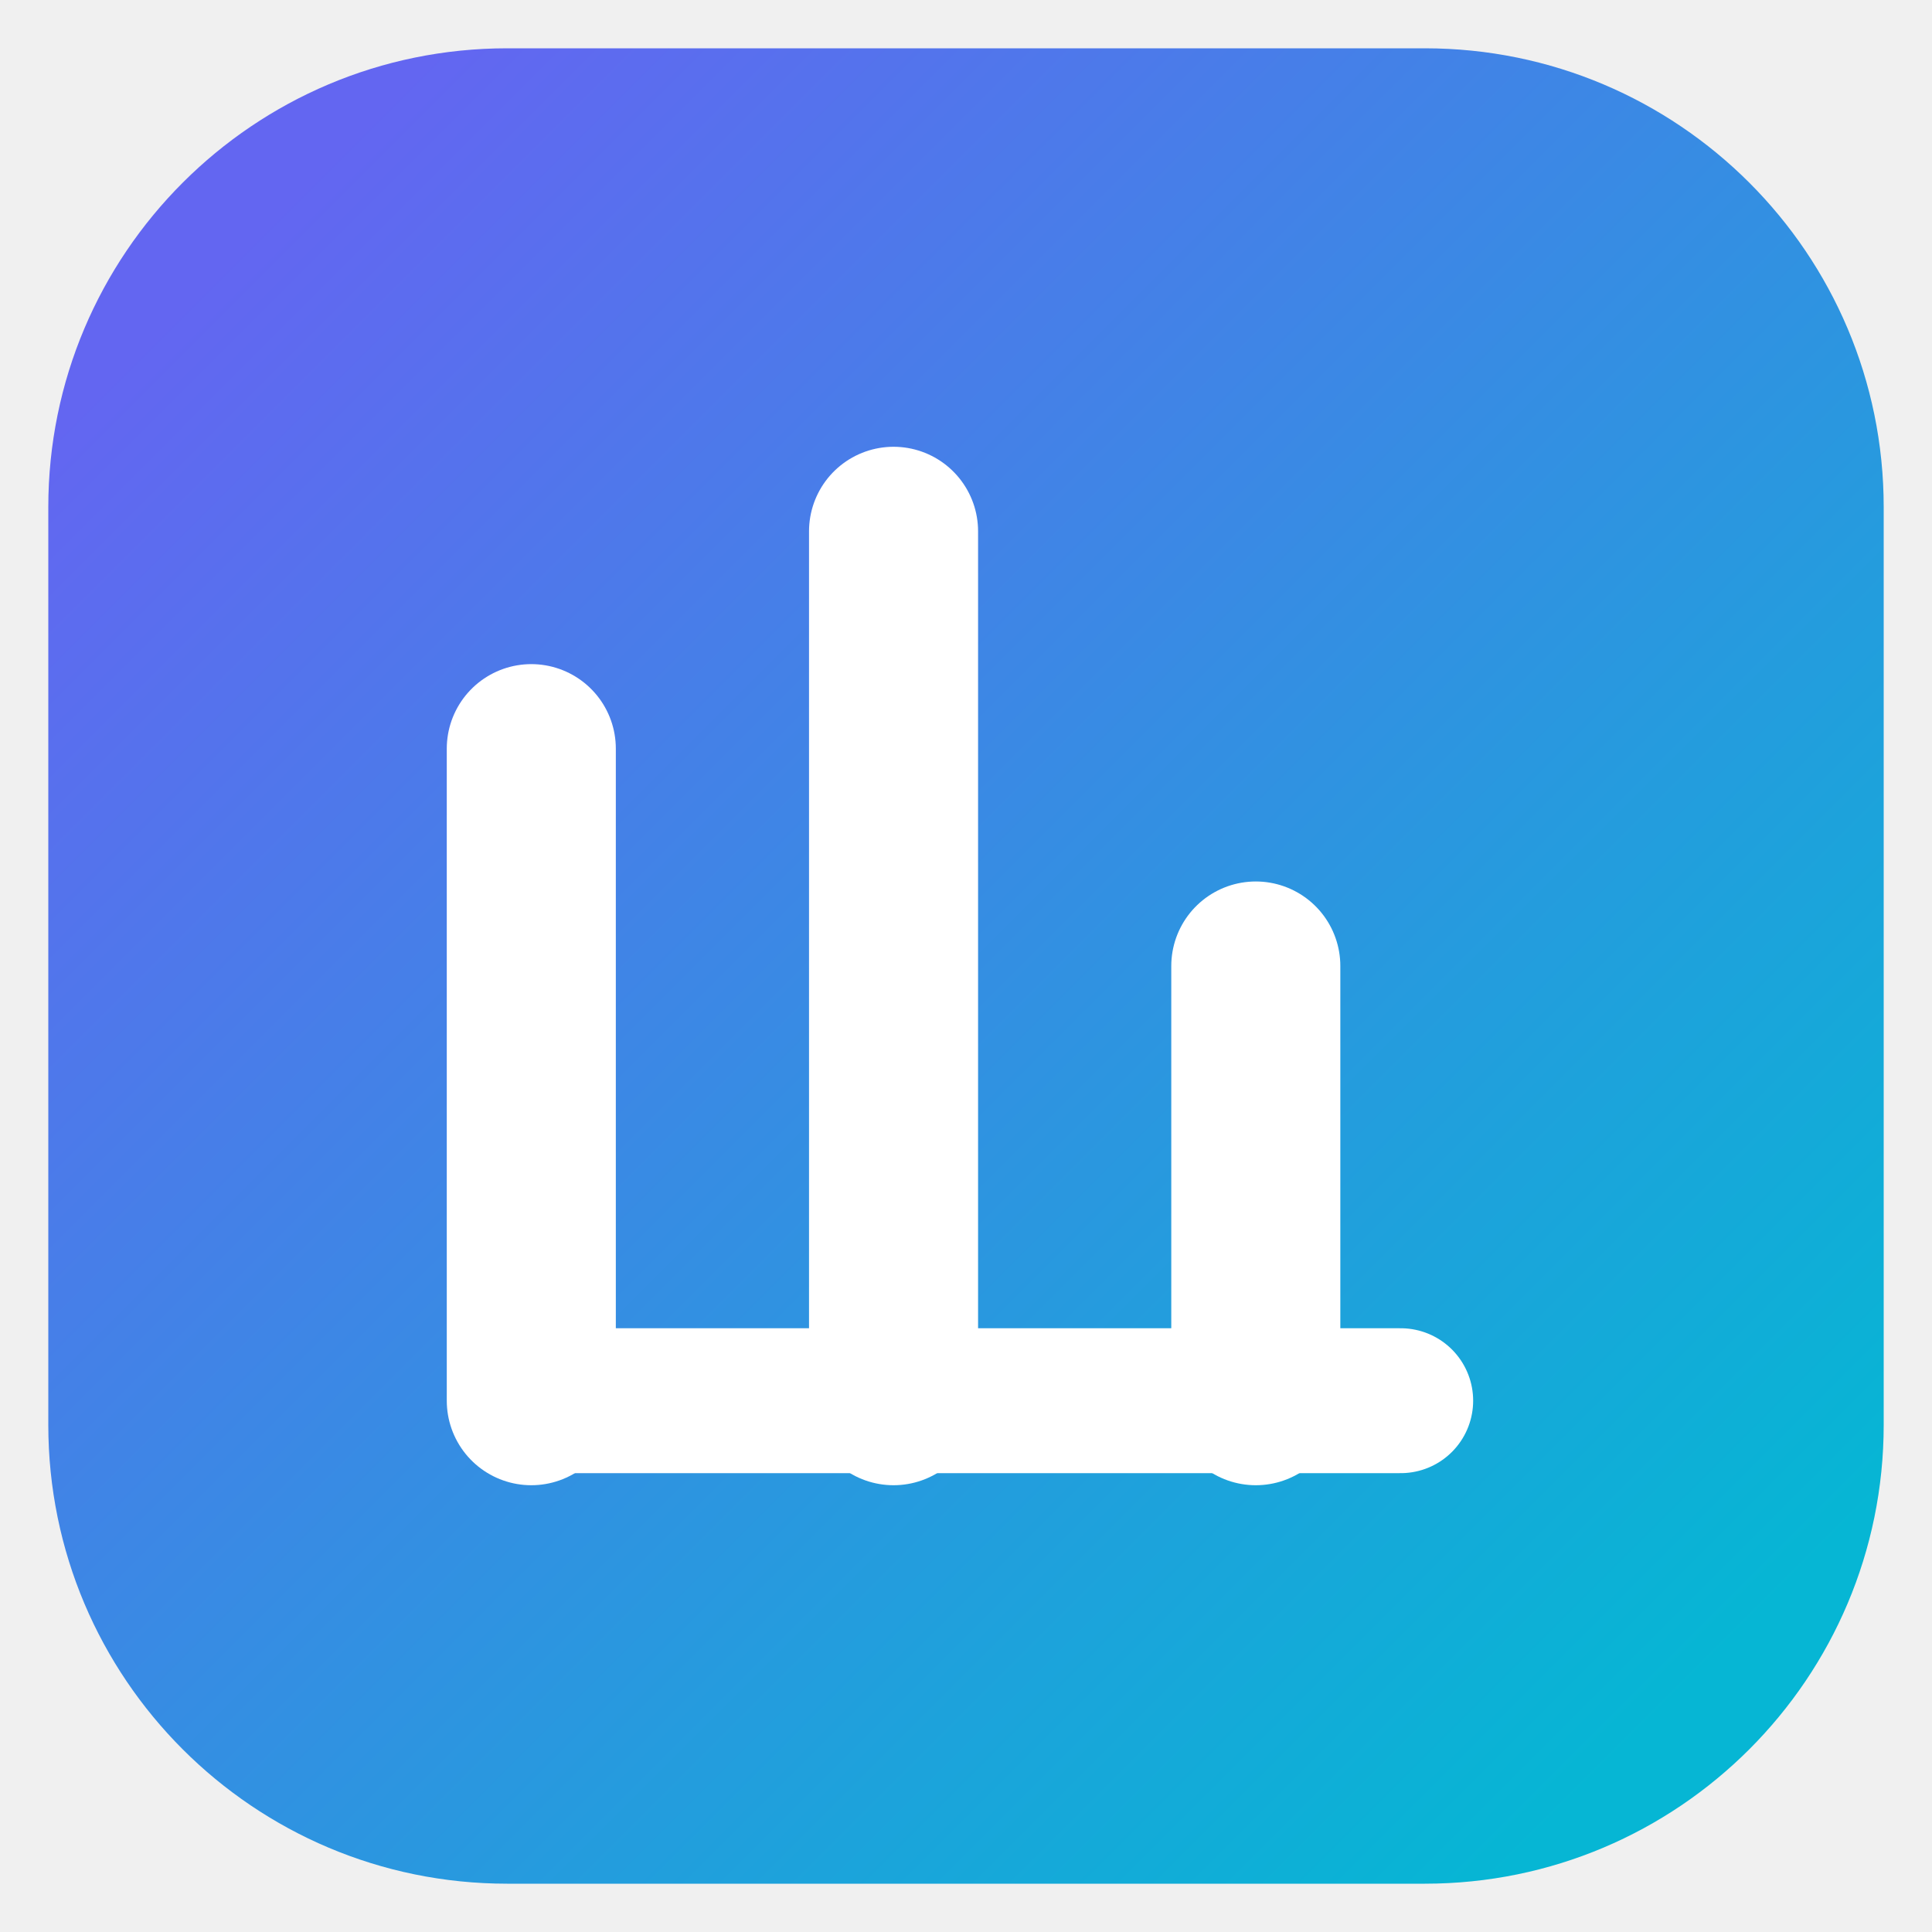
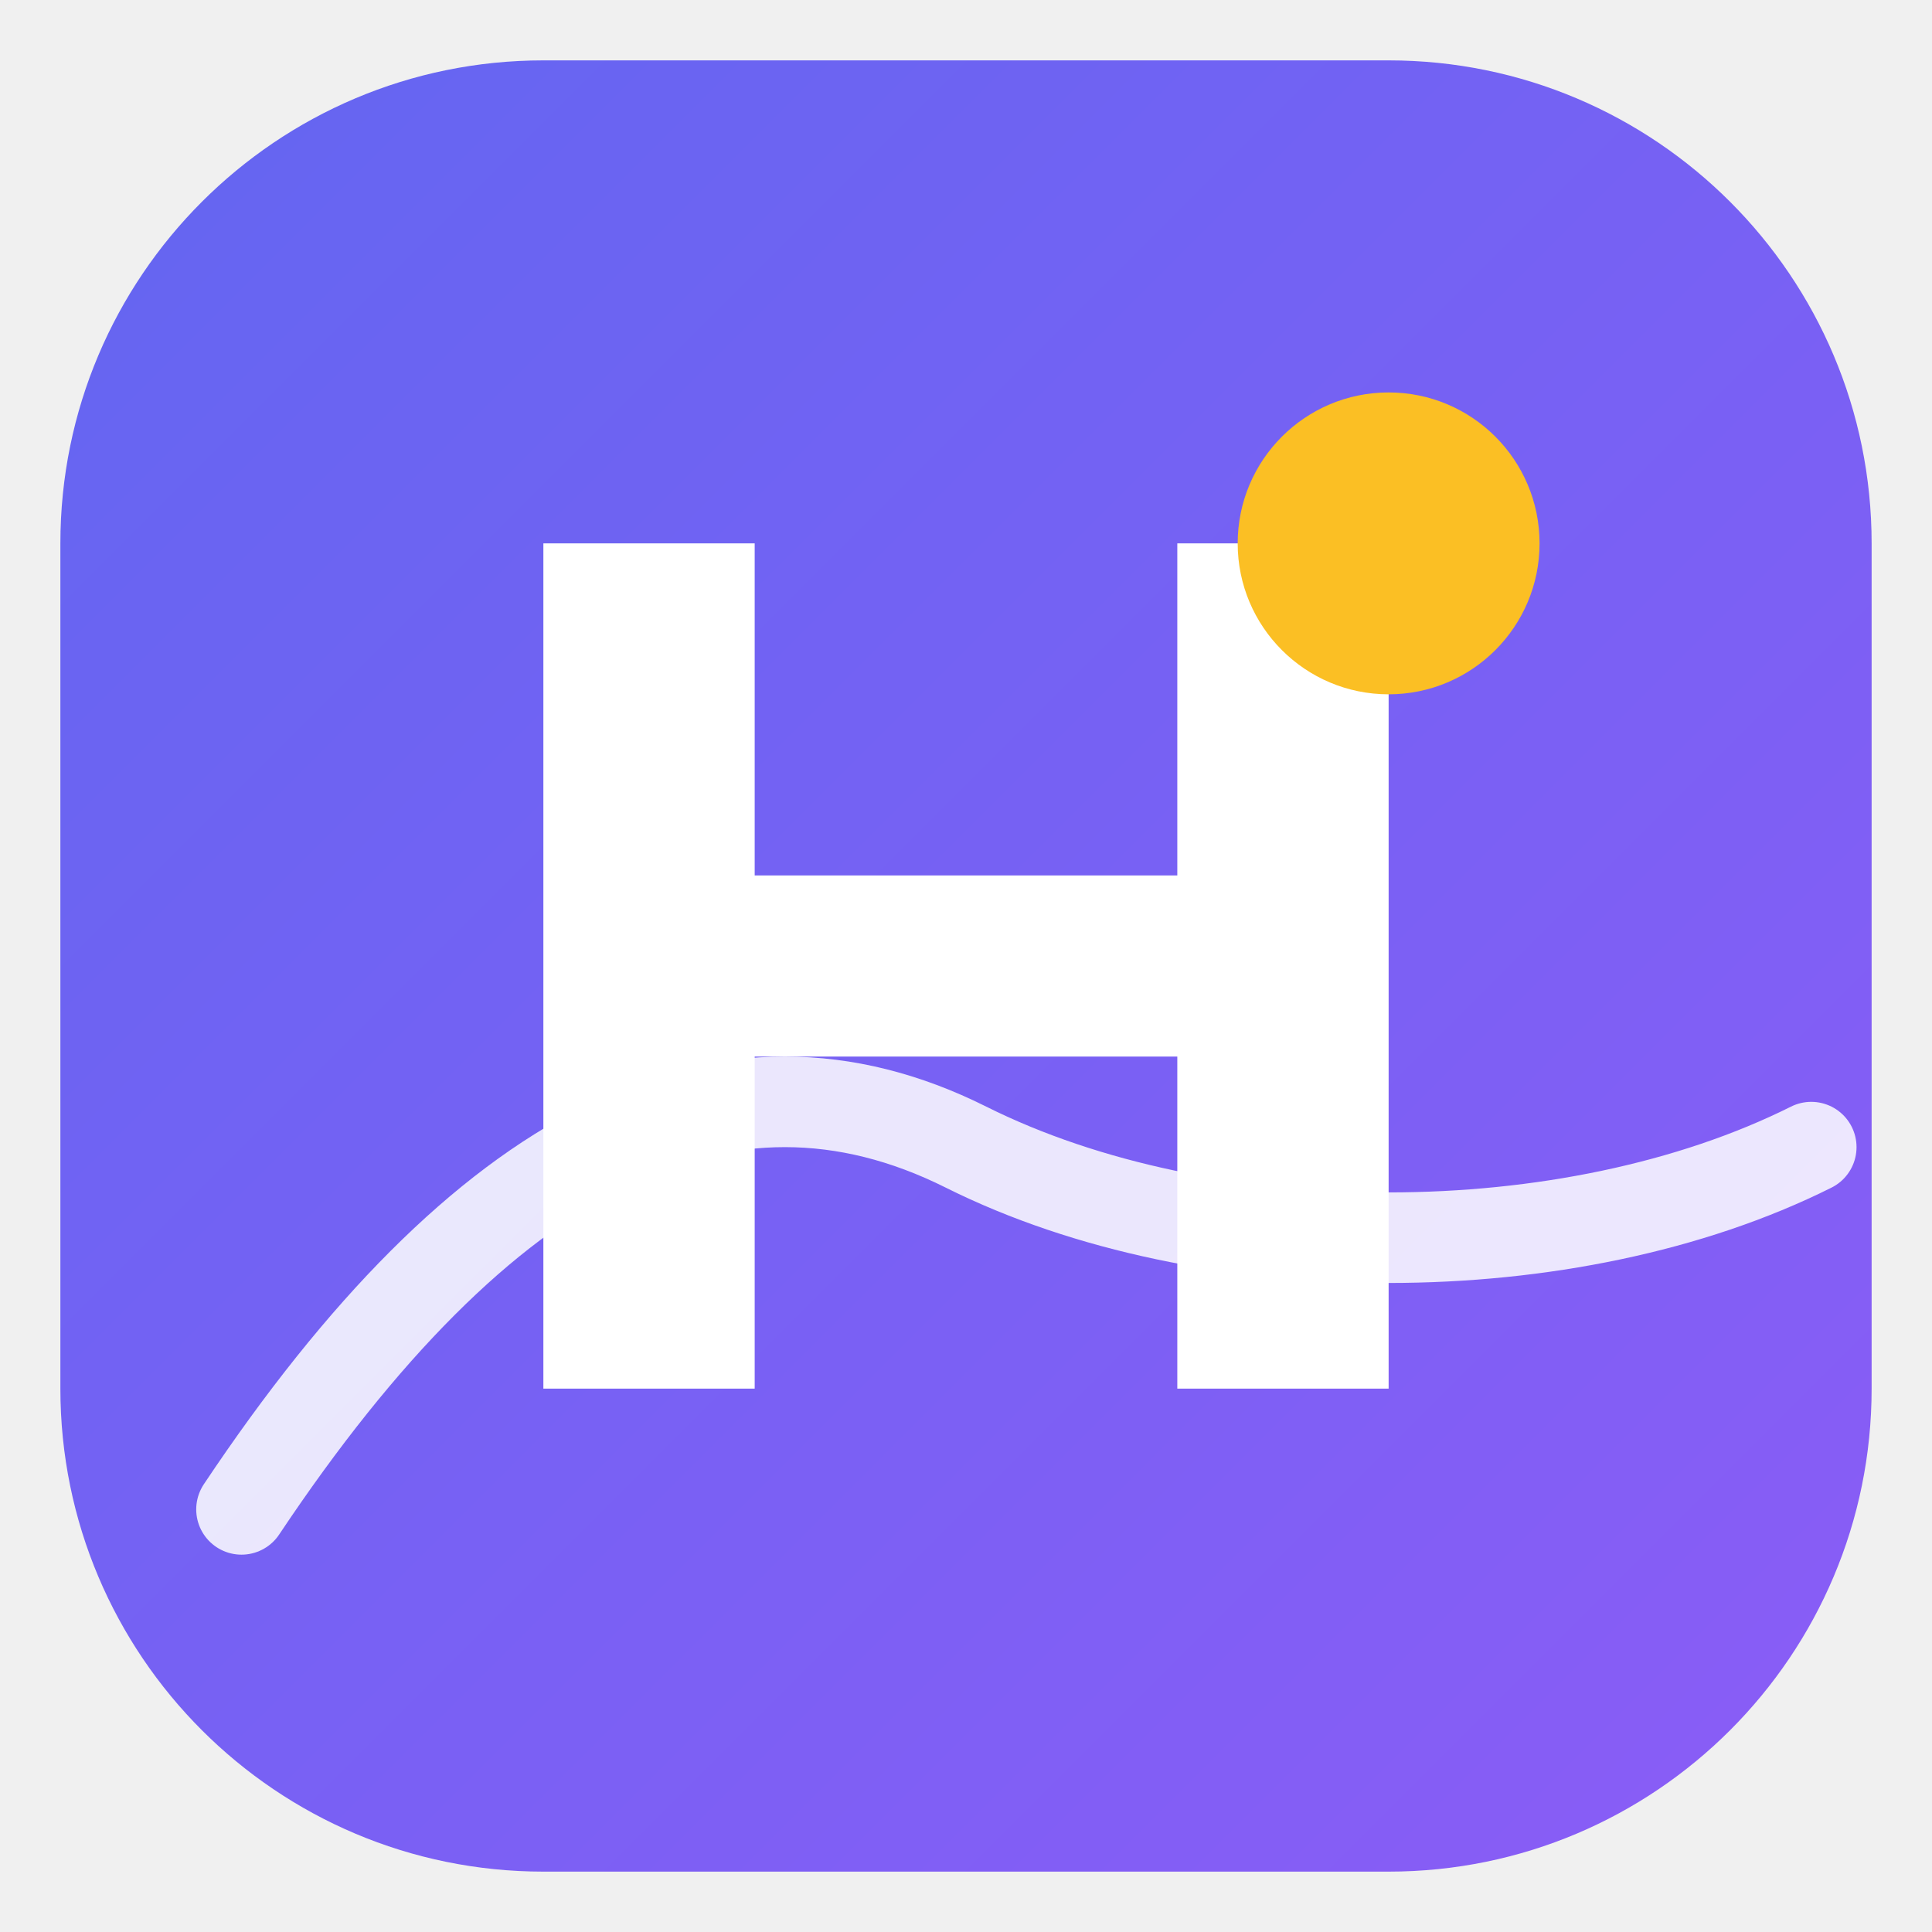
- <svg xmlns="http://www.w3.org/2000/svg" width="160" height="160" viewBox="0 0 160 160" fill="none">
+ <svg xmlns="http://www.w3.org/2000/svg" viewBox="0 0 64 64" width="64" height="64">
  <defs>
-     <linearGradient id="g" x1="20" y1="20" x2="140" y2="140" gradientUnits="userSpaceOnUse">
-       <stop stop-color="#6366f1" />
-       <stop offset="1" stop-color="#06b6d4" />
+     <linearGradient id="huskGrad" x1="0" y1="0" x2="1" y2="1">
+       <stop offset="0" stop-color="#6366f1" />
+       <stop offset="1" stop-color="#8b5cf6" />
    </linearGradient>
  </defs>
-   <rect x="4" y="4" width="152" height="152" rx="38" fill="url(#g)" />
-   <path d="M44 116V62" stroke="white" stroke-width="14" stroke-linecap="round" />
-   <path d="M74 116V44" stroke="white" stroke-width="14" stroke-linecap="round" />
-   <path d="M104 116V80" stroke="white" stroke-width="14" stroke-linecap="round" />
-   <path d="M44 116H116" stroke="white" stroke-width="12" stroke-linecap="round" />
+   <rect x="2" y="2" width="60" height="60" rx="16" fill="url(#huskGrad)" />
+   <path d="M18 46V18h7v11h14V18h7v28h-7V35H25v11z" fill="#ffffff" />
+   <circle cx="46" cy="18" r="5" fill="#fbbf24" />
+   <path d="M8 50c8-12 16-16 24-12s20 4 28 0" stroke="#ffffff" stroke-width="3" stroke-linecap="round" fill="none" opacity="0.85" />
</svg>
